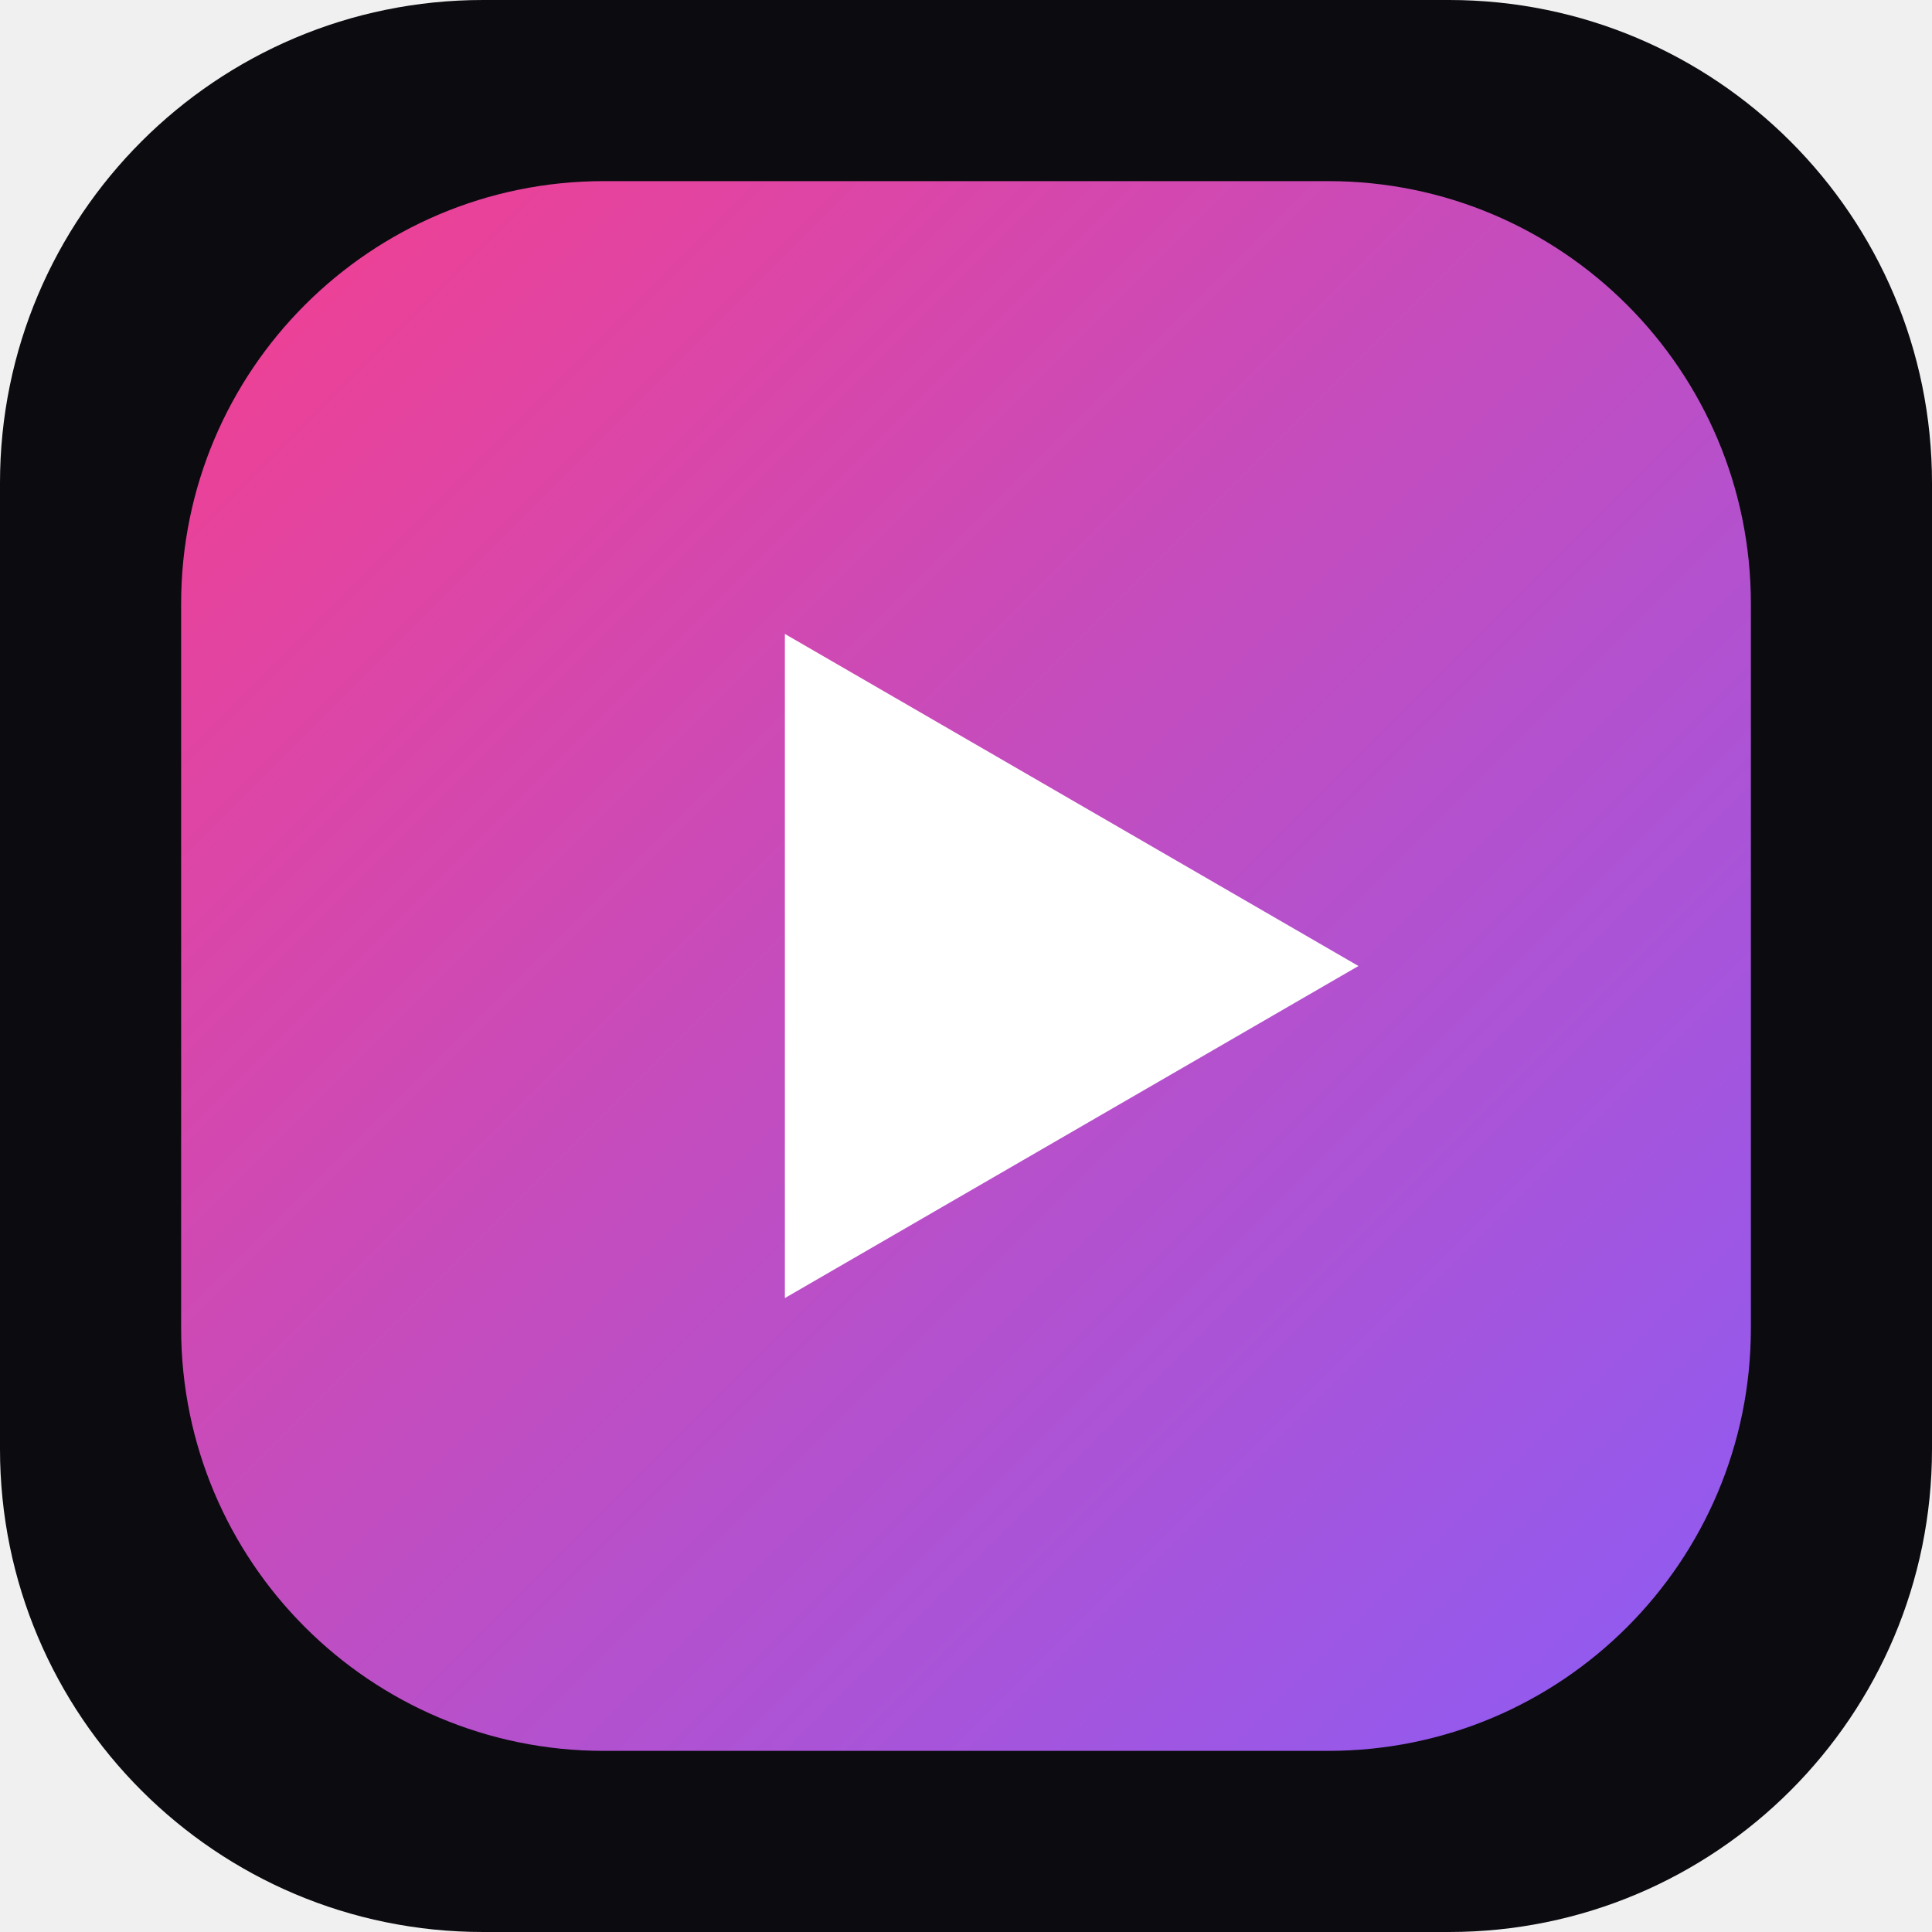
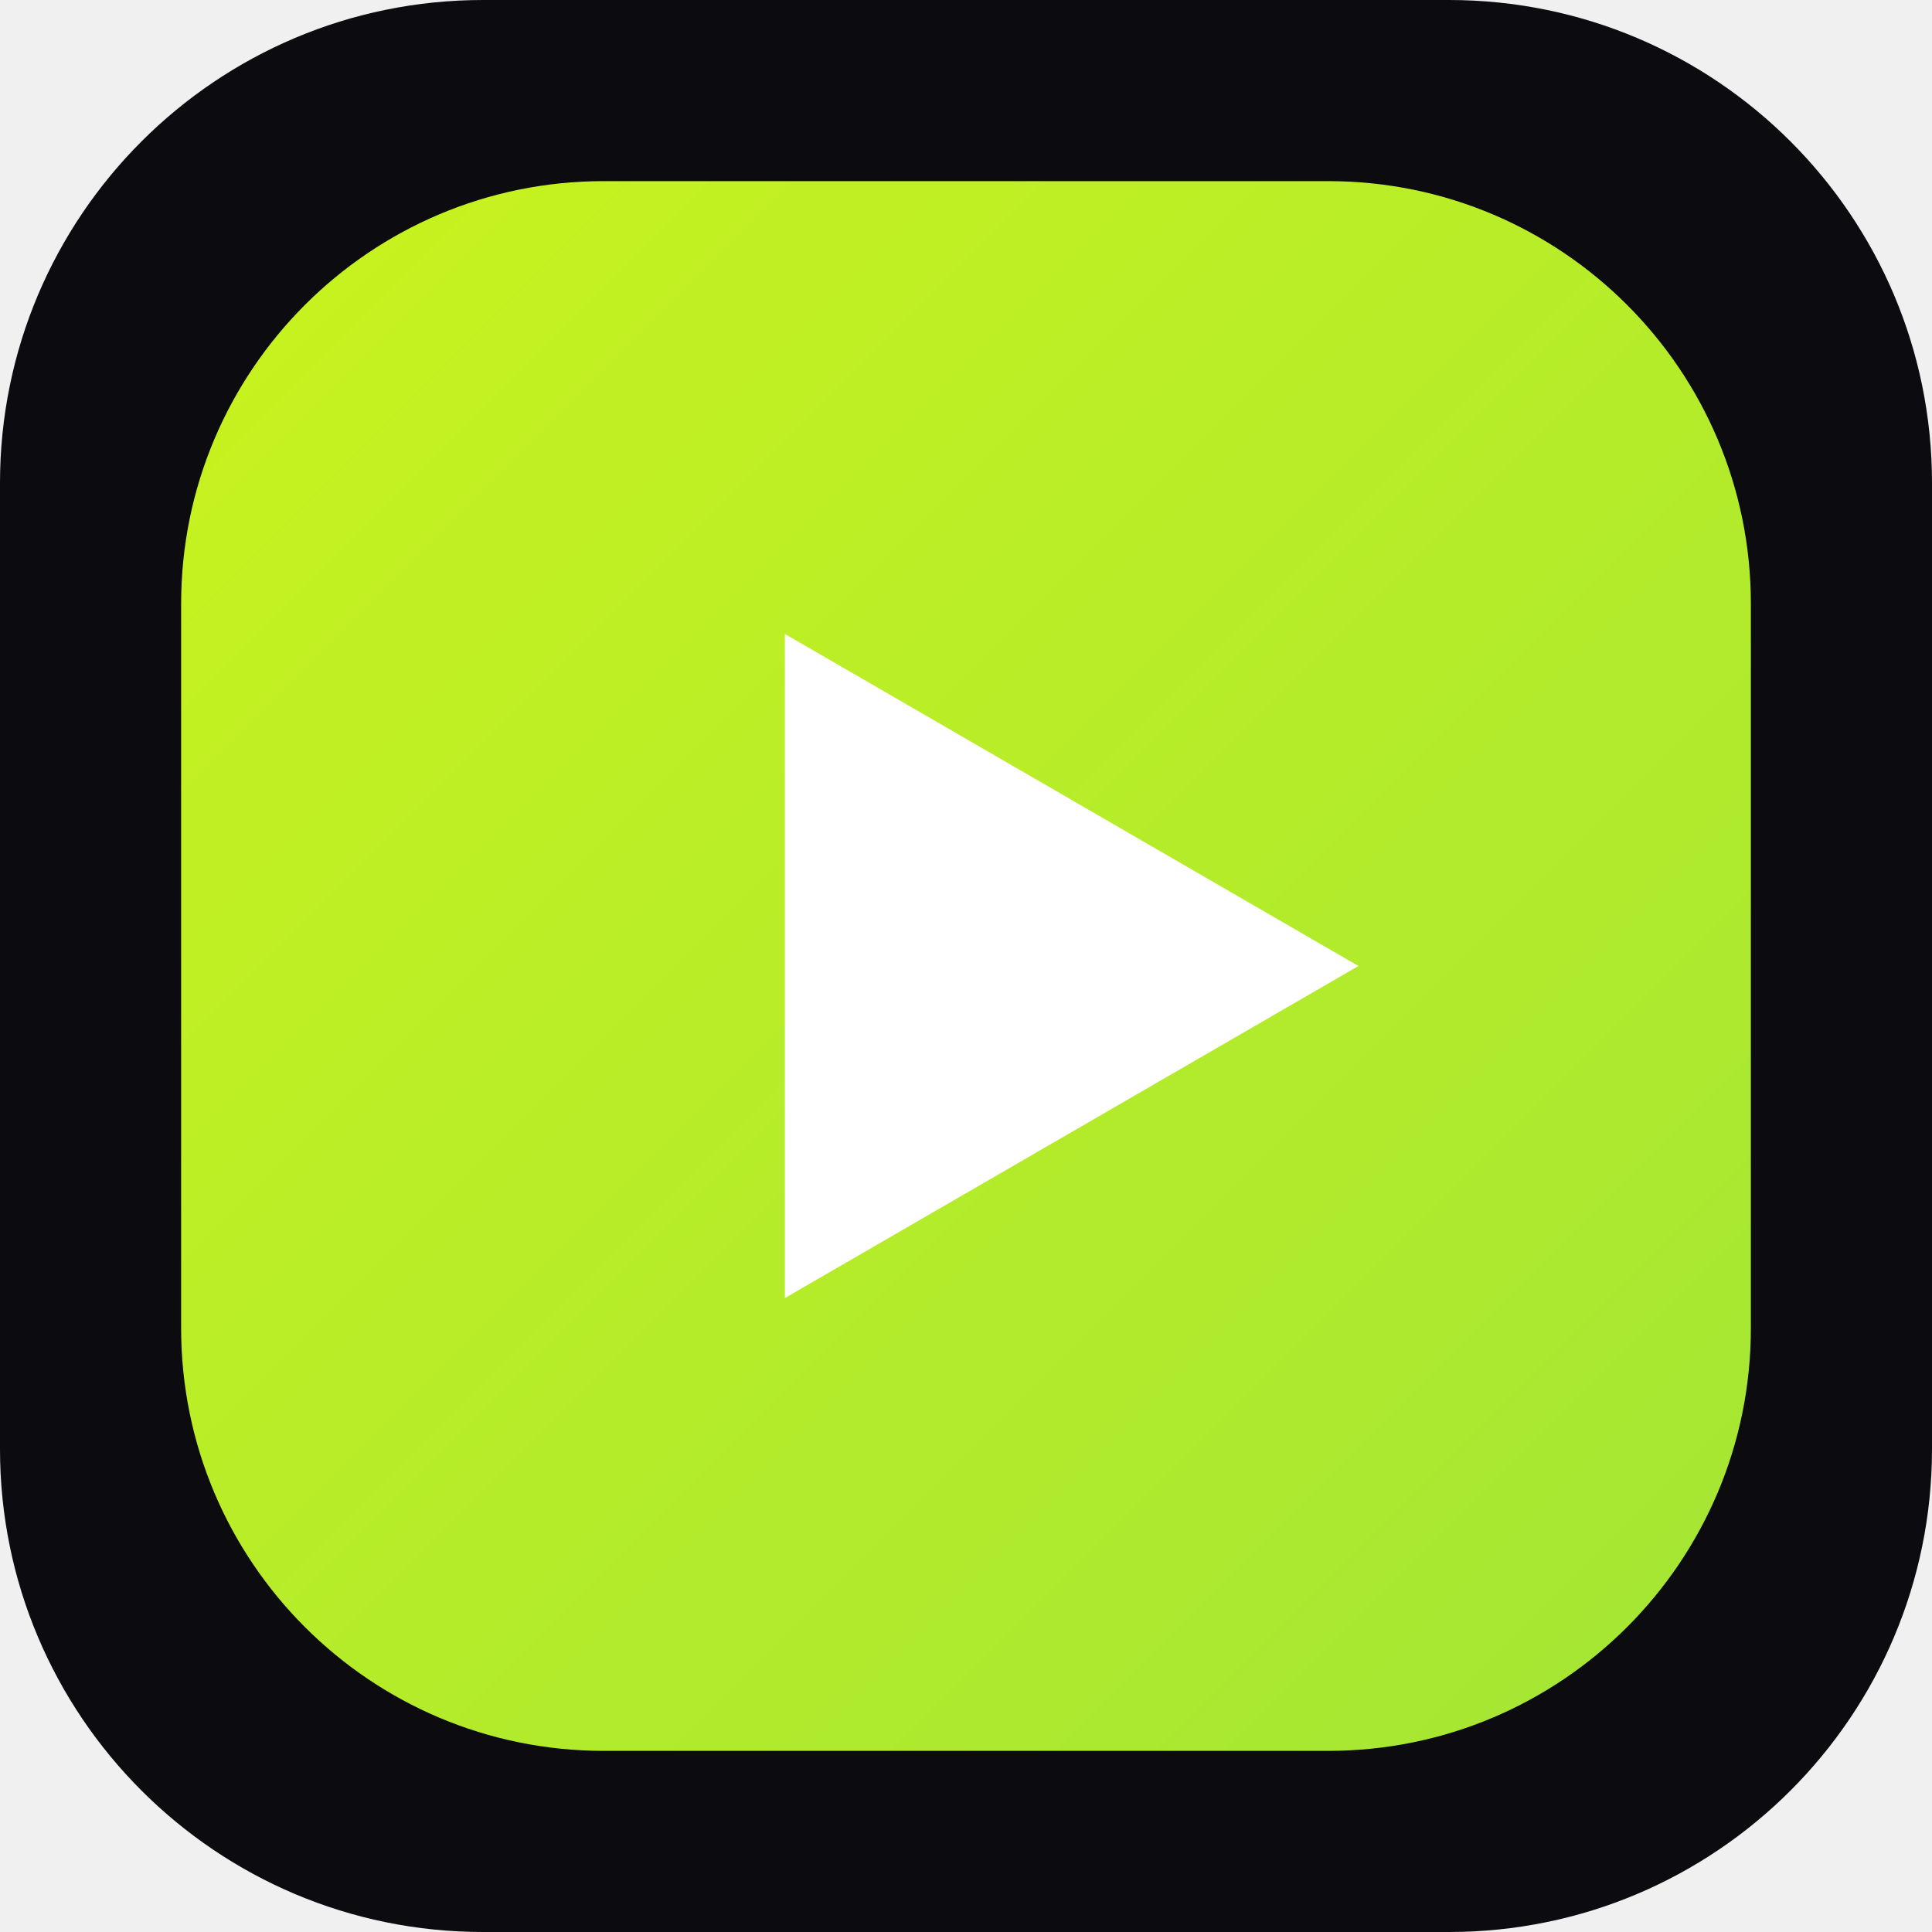
<svg xmlns="http://www.w3.org/2000/svg" viewBox="0 0 64 64" width="64" height="64">
  <defs>
    <linearGradient id="rp" x1="0" y1="0" x2="1" y2="1">
-       <stop offset="0" stop-color="#f43f8f" />
-       <stop offset="1" stop-color="#8b5cf6" />
+       <stop offset="0" stop-color="#c9f31d" />
+       <stop offset="1" stop-color="#a3e635" />
    </linearGradient>
  </defs>
  <rect width="64" height="64" rx="16" fill="#0b0b10" />
  <rect x="6" y="6" width="52" height="52" rx="14" fill="url(#rp)" />
  <path d="M26 21 L45 32 L26 43 Z" fill="#fff" />
</svg>
